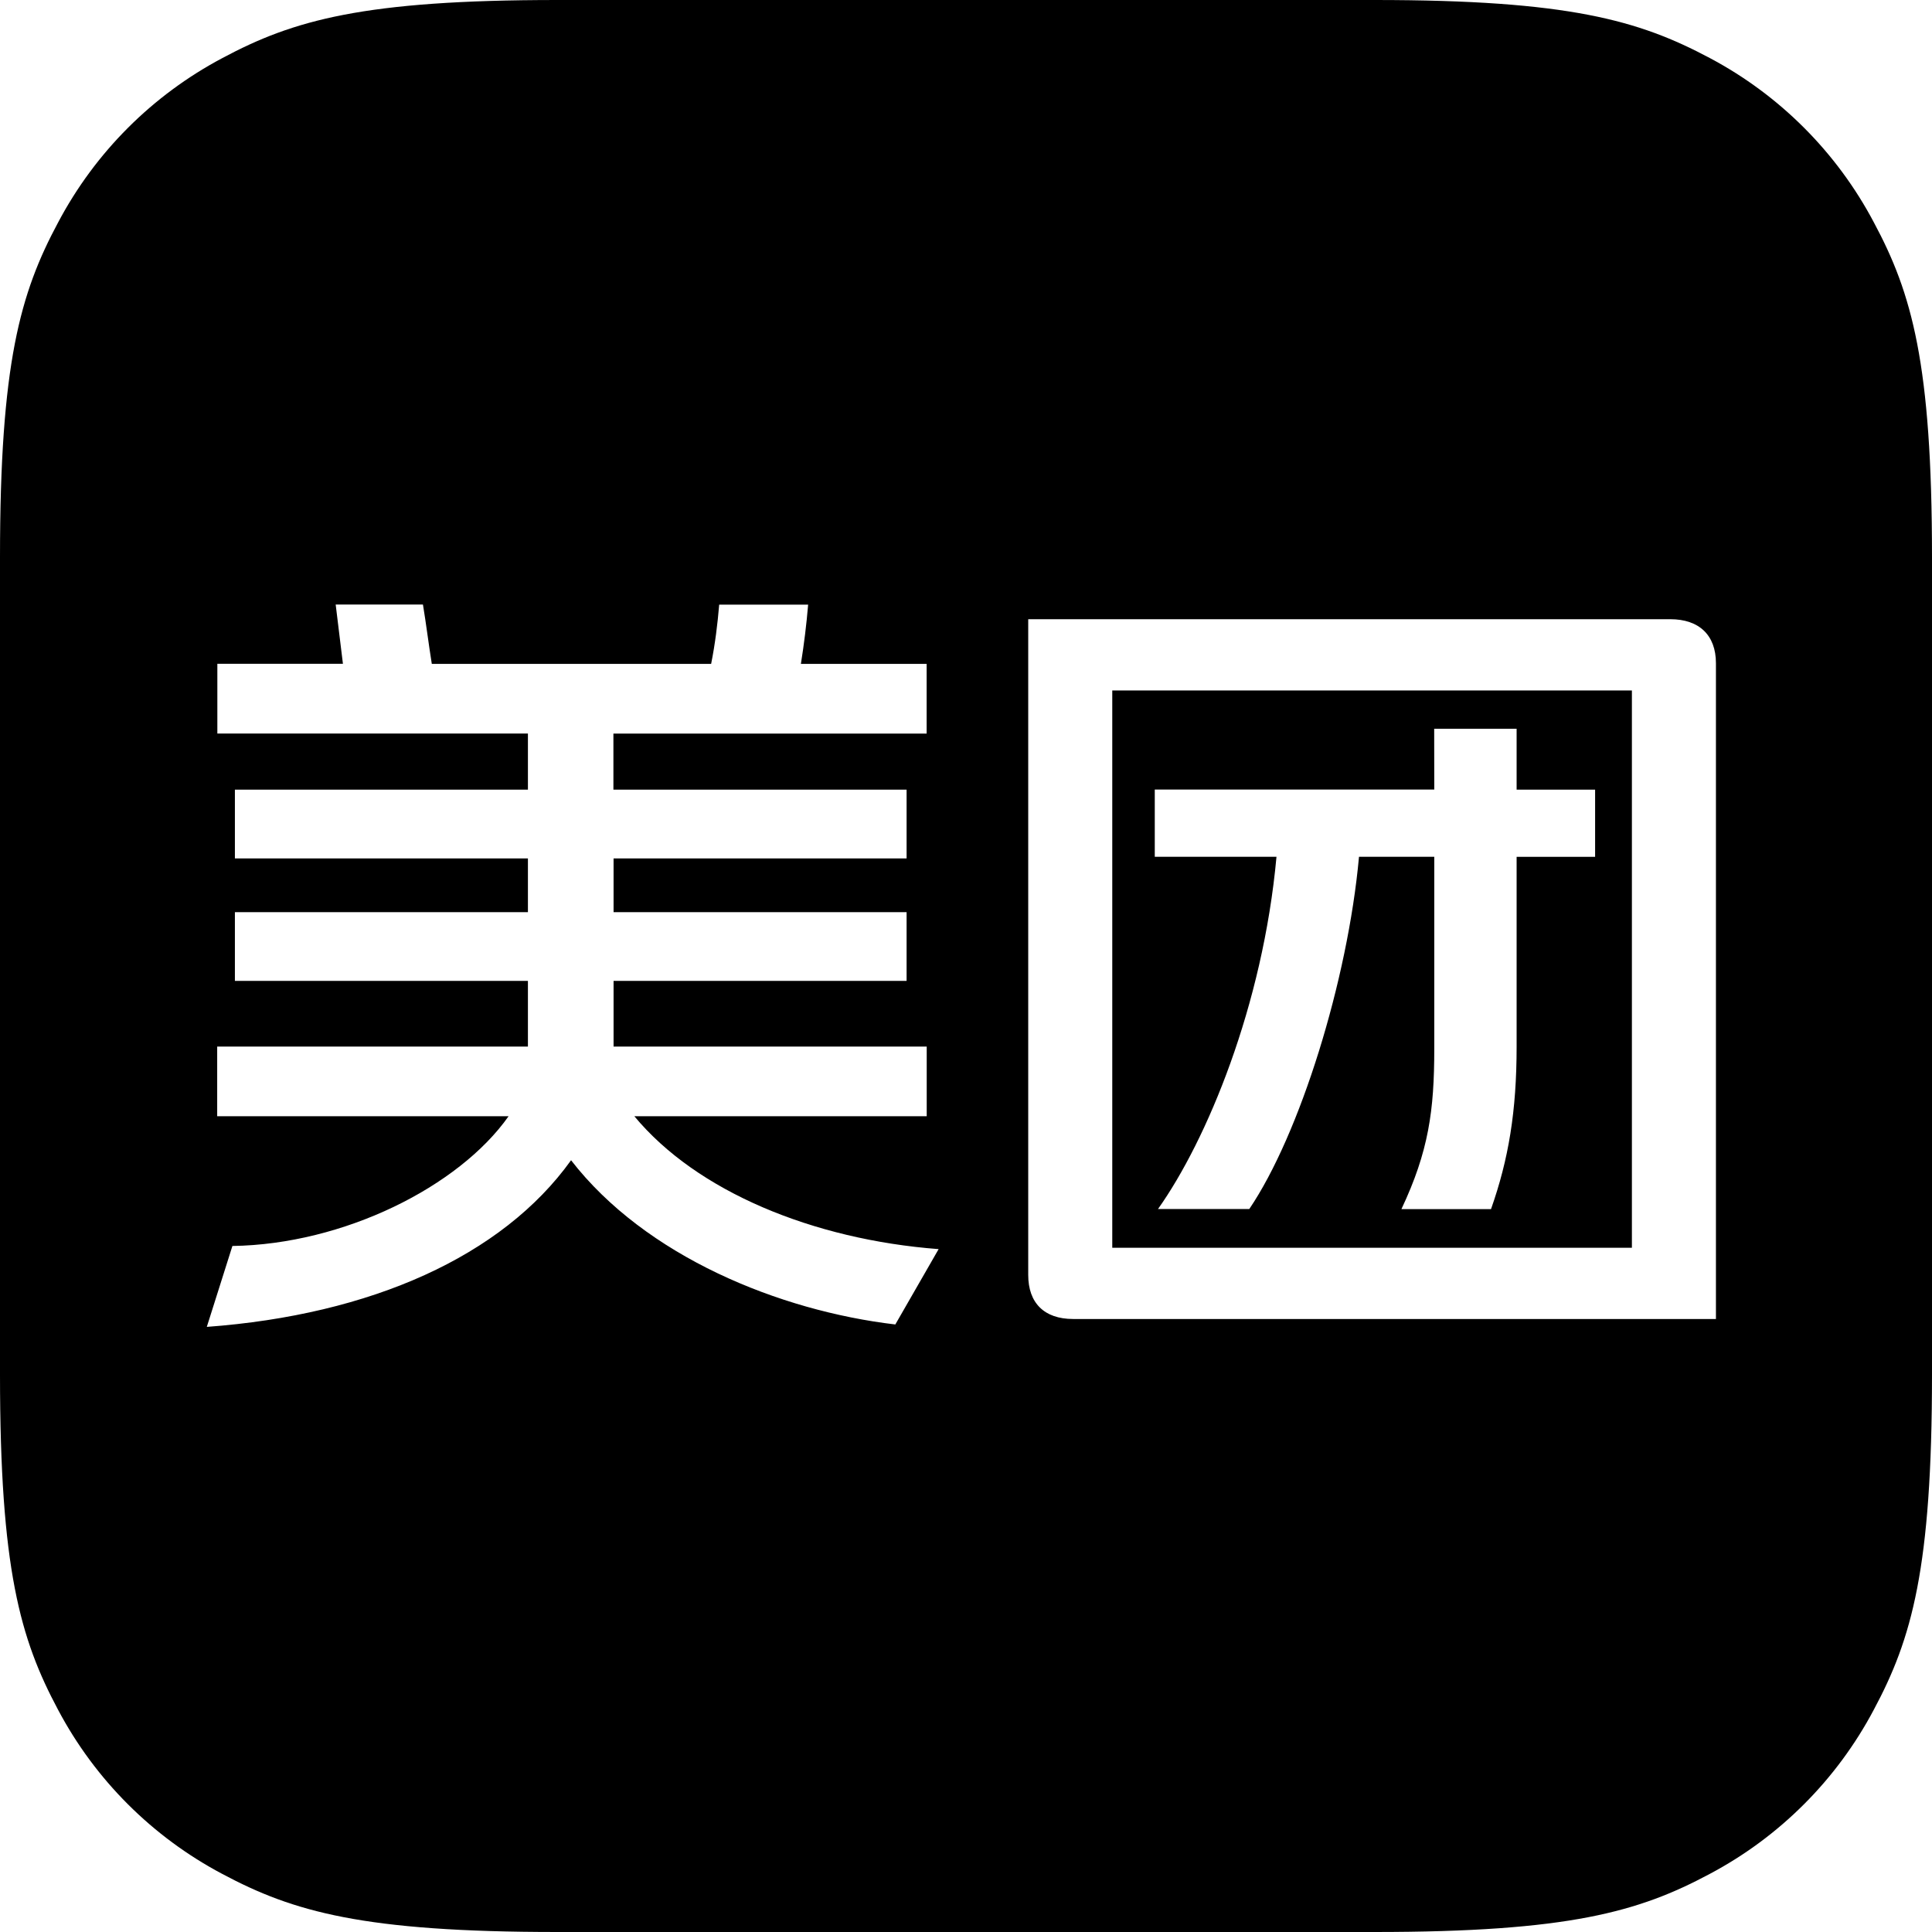
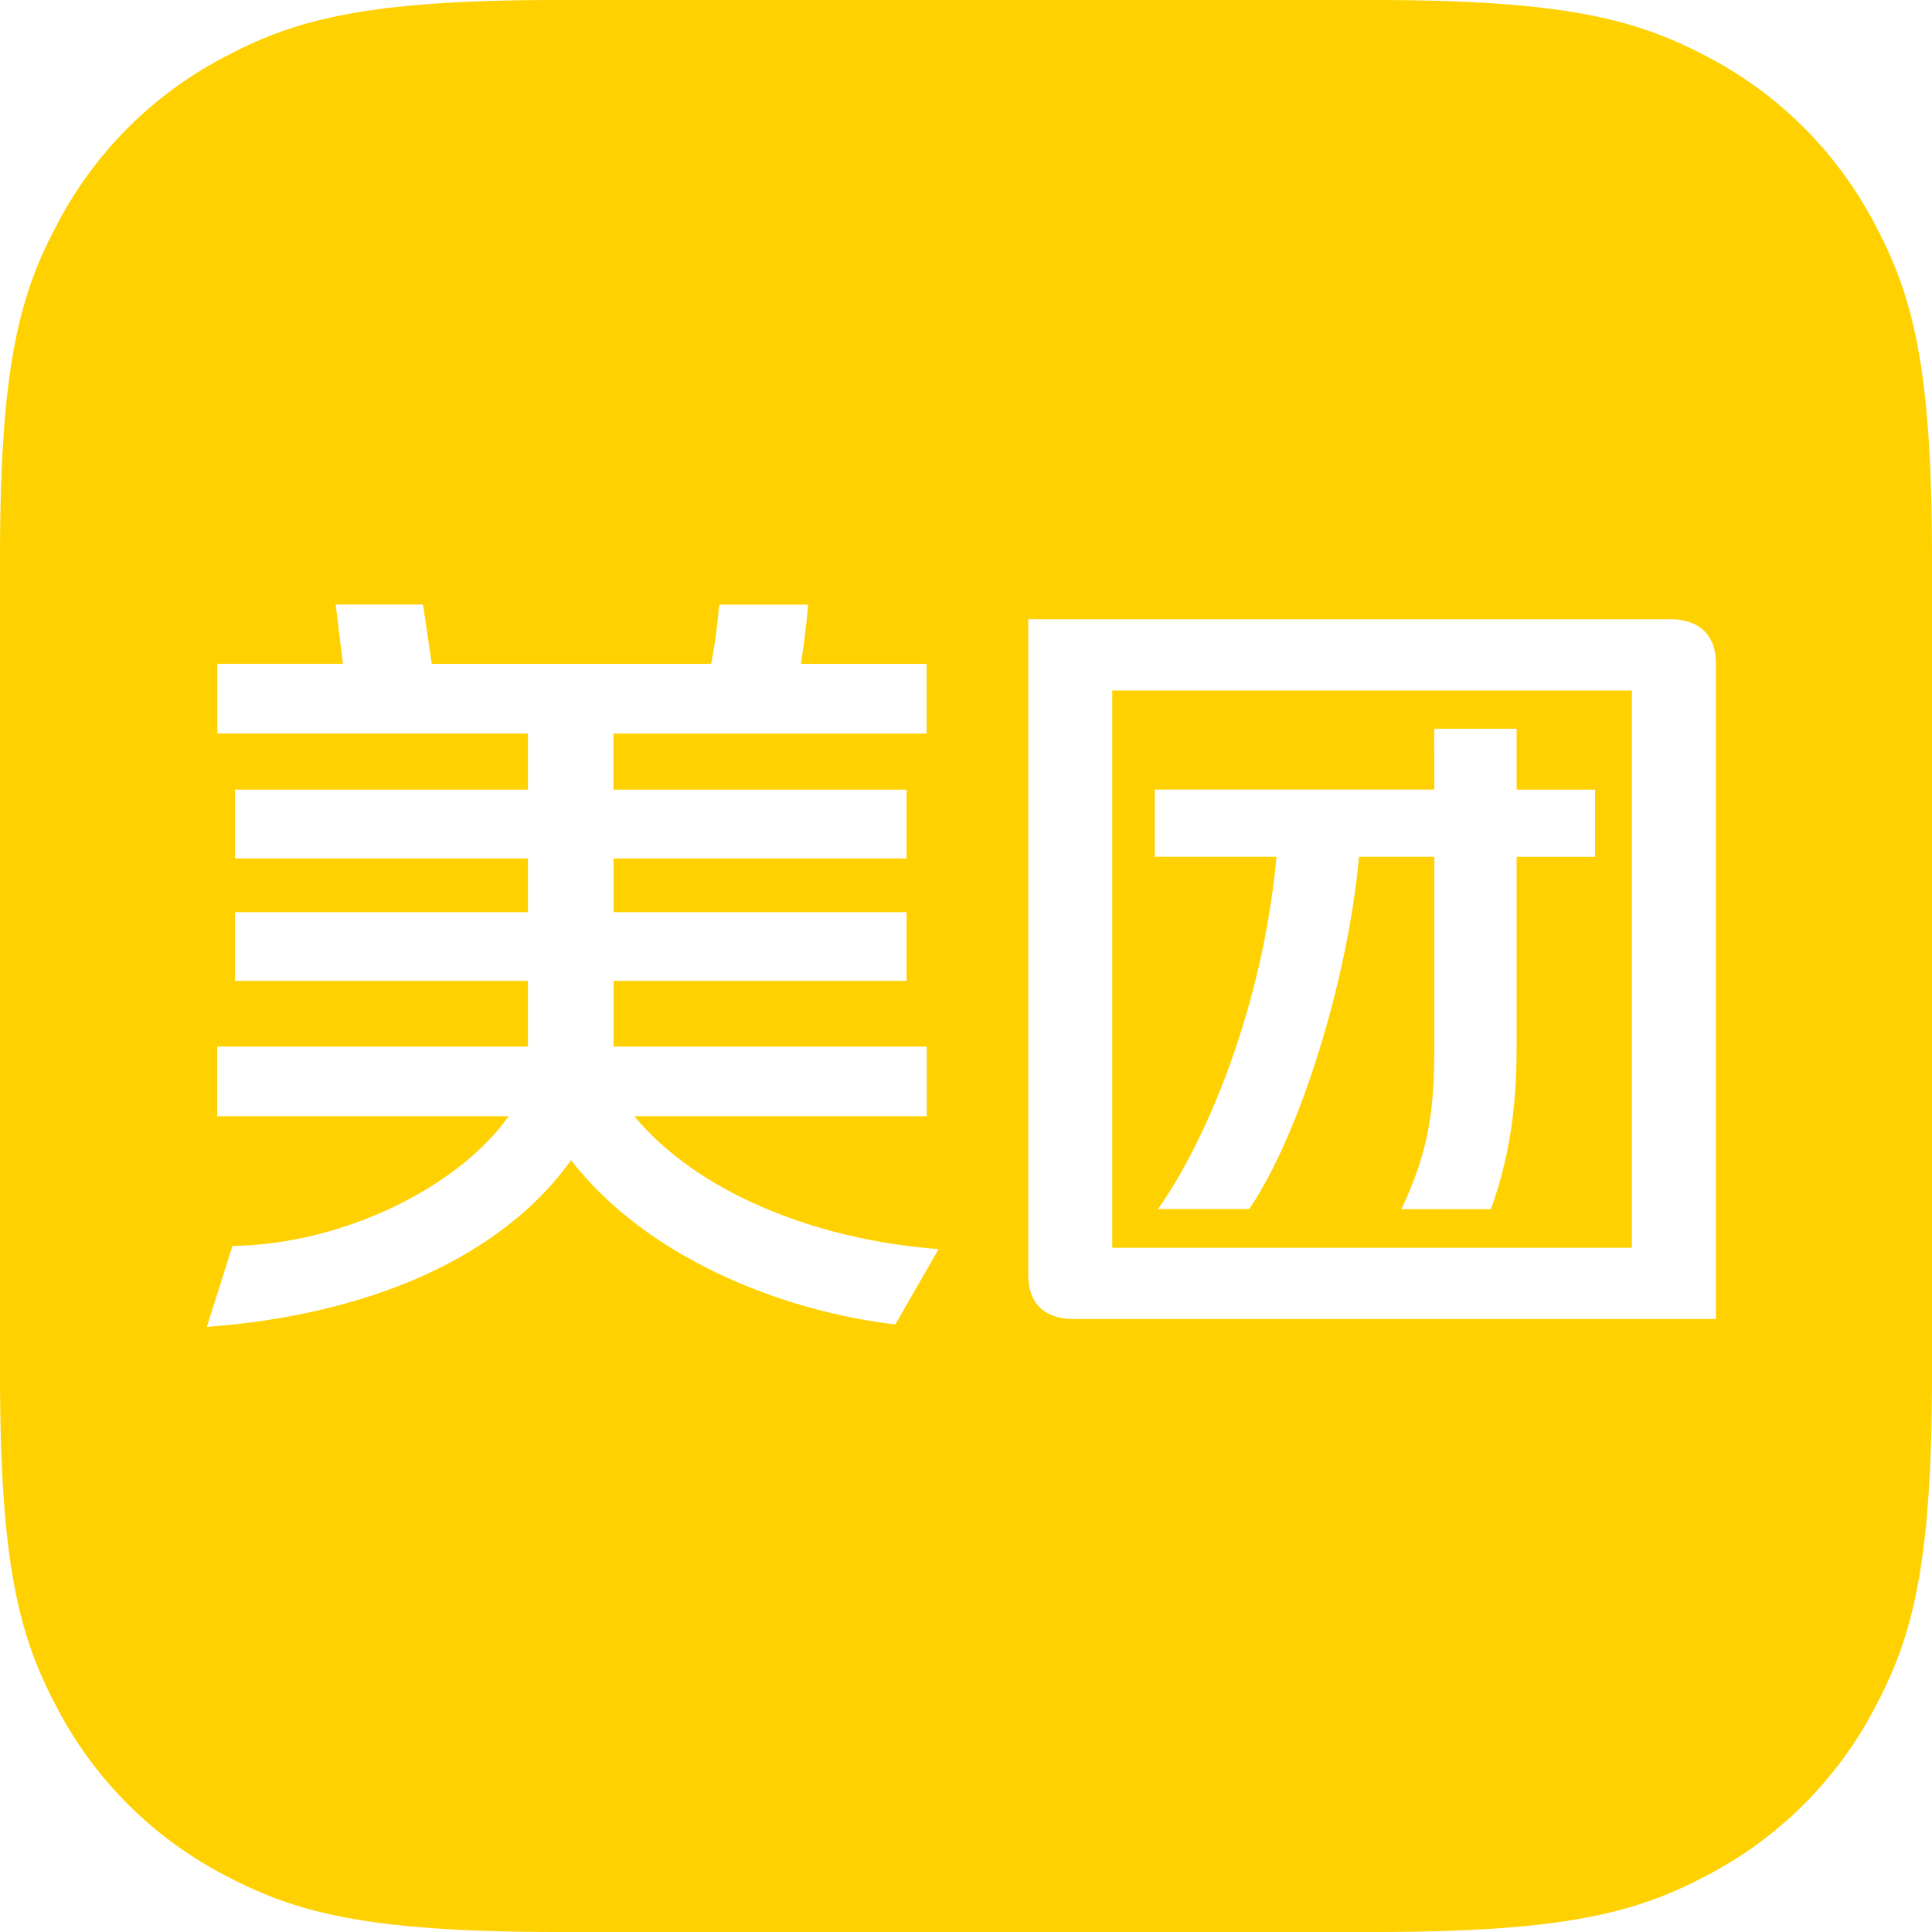
- <svg xmlns="http://www.w3.org/2000/svg" role="img" viewBox="0 0 24 24">
-   <path d="M6.923 0c-2.408 0-3.28.25-4.16.721A4.906 4.907 0 0 0 .722 2.763C.25 3.643 0 4.516 0 6.923v10.154c0 2.407.25 3.28.72 4.16a4.905 4.906 0 0 0 2.042 2.042c.88.47 1.752.721 4.16.721h10.156c2.407 0 3.28-.25 4.16-.721a4.906 4.907 0 0 0 2.04-2.042c.471-.88.722-1.753.722-4.16V6.923c0-2.407-.25-3.28-.722-4.16A4.906 4.907 0 0 0 21.238.72C20.357.251 19.484 0 17.077 0ZM4.17 7.51h1.084c.04.24.07.488.11.737h3.47c.05-.25.08-.497.1-.736h1.105a9.849 9.85 0 0 1-.09.736h1.562v.866H7.62v.696h3.642v.855h-3.64v.667h3.64v.854h-3.64v.816h3.89v.865H7.88c.775.935 2.218 1.532 3.78 1.651l-.538.936c-1.442-.17-3.103-.846-4.028-2.04-.856 1.194-2.487 1.92-4.525 2.07l.318-1.005c1.382-.02 2.814-.736 3.431-1.612h-3.62v-.865h3.86v-.816h-3.64v-.854h3.64v-.667h-3.64v-.855h3.64v-.697H2.7v-.866h1.56zm8.603.182h7.976c.358 0 .567.198.567.547v8.146H13.33c-.358 0-.557-.199-.557-.547zm1.044.885V15.5h6.455V8.577Zm3.999.476h1.024v.756h.975v.835h-.975V13c0 .806-.1 1.402-.318 2.02h-1.113c.338-.717.408-1.224.408-1.99v-2.387h-.935c-.14 1.541-.736 3.451-1.363 4.376h-1.134c.607-.855 1.303-2.526 1.472-4.376h-1.512v-.835h3.472z" />
+ <svg xmlns="http://www.w3.org/2000/svg" role="img" viewBox="0 0 24 24" fill="#FFD100">
+   <path d="M6.923 0c-2.408 0-3.28.25-4.16.721A4.906 4.907 0 0 0 .722 2.763C.25 3.643 0 4.516 0 6.923v10.154c0 2.407.25 3.28.72 4.16a4.905 4.906 0 0 0 2.042 2.042c.88.47 1.752.721 4.16.721h10.156c2.407 0 3.28-.25 4.16-.721a4.906 4.907 0 0 0 2.04-2.042c.471-.88.722-1.753.722-4.16V6.923c0-2.407-.25-3.28-.722-4.16A4.906 4.907 0 0 0 21.238.72C20.357.251 19.484 0 17.077 0ZM4.17 7.51h1.084c.04.24.07.488.11.737h3.47c.05-.25.08-.497.1-.736h1.105a9.849 9.85 0 0 1-.09.736h1.562v.866H7.62v.696h3.642v.855h-3.64v.667h3.64v.854h-3.64v.816h3.89v.865H7.88c.775.935 2.218 1.532 3.78 1.651l-.538.936c-1.442-.17-3.103-.846-4.028-2.04-.856 1.194-2.487 1.92-4.525 2.07l.318-1.005c1.382-.02 2.814-.736 3.431-1.612h-3.62v-.865h3.86v-.816h-3.64v-.854h3.64v-.667h-3.64v-.855h3.64v-.697H2.7v-.866h1.56zm8.603.182h7.976c.358 0 .567.198.567.547v8.146H13.33c-.358 0-.557-.199-.557-.547zm1.044.885V15.5h6.455V8.577Zm3.999.476h1.024v.756h.975v.835h-.975V13c0 .806-.1 1.402-.318 2.02h-1.113c.338-.717.408-1.224.408-1.99v-2.387h-.935c-.14 1.541-.736 3.451-1.363 4.376h-1.134c.607-.855 1.303-2.526 1.472-4.376h-1.512v-.835h3.472z" fill="#FFD100" />
</svg>
